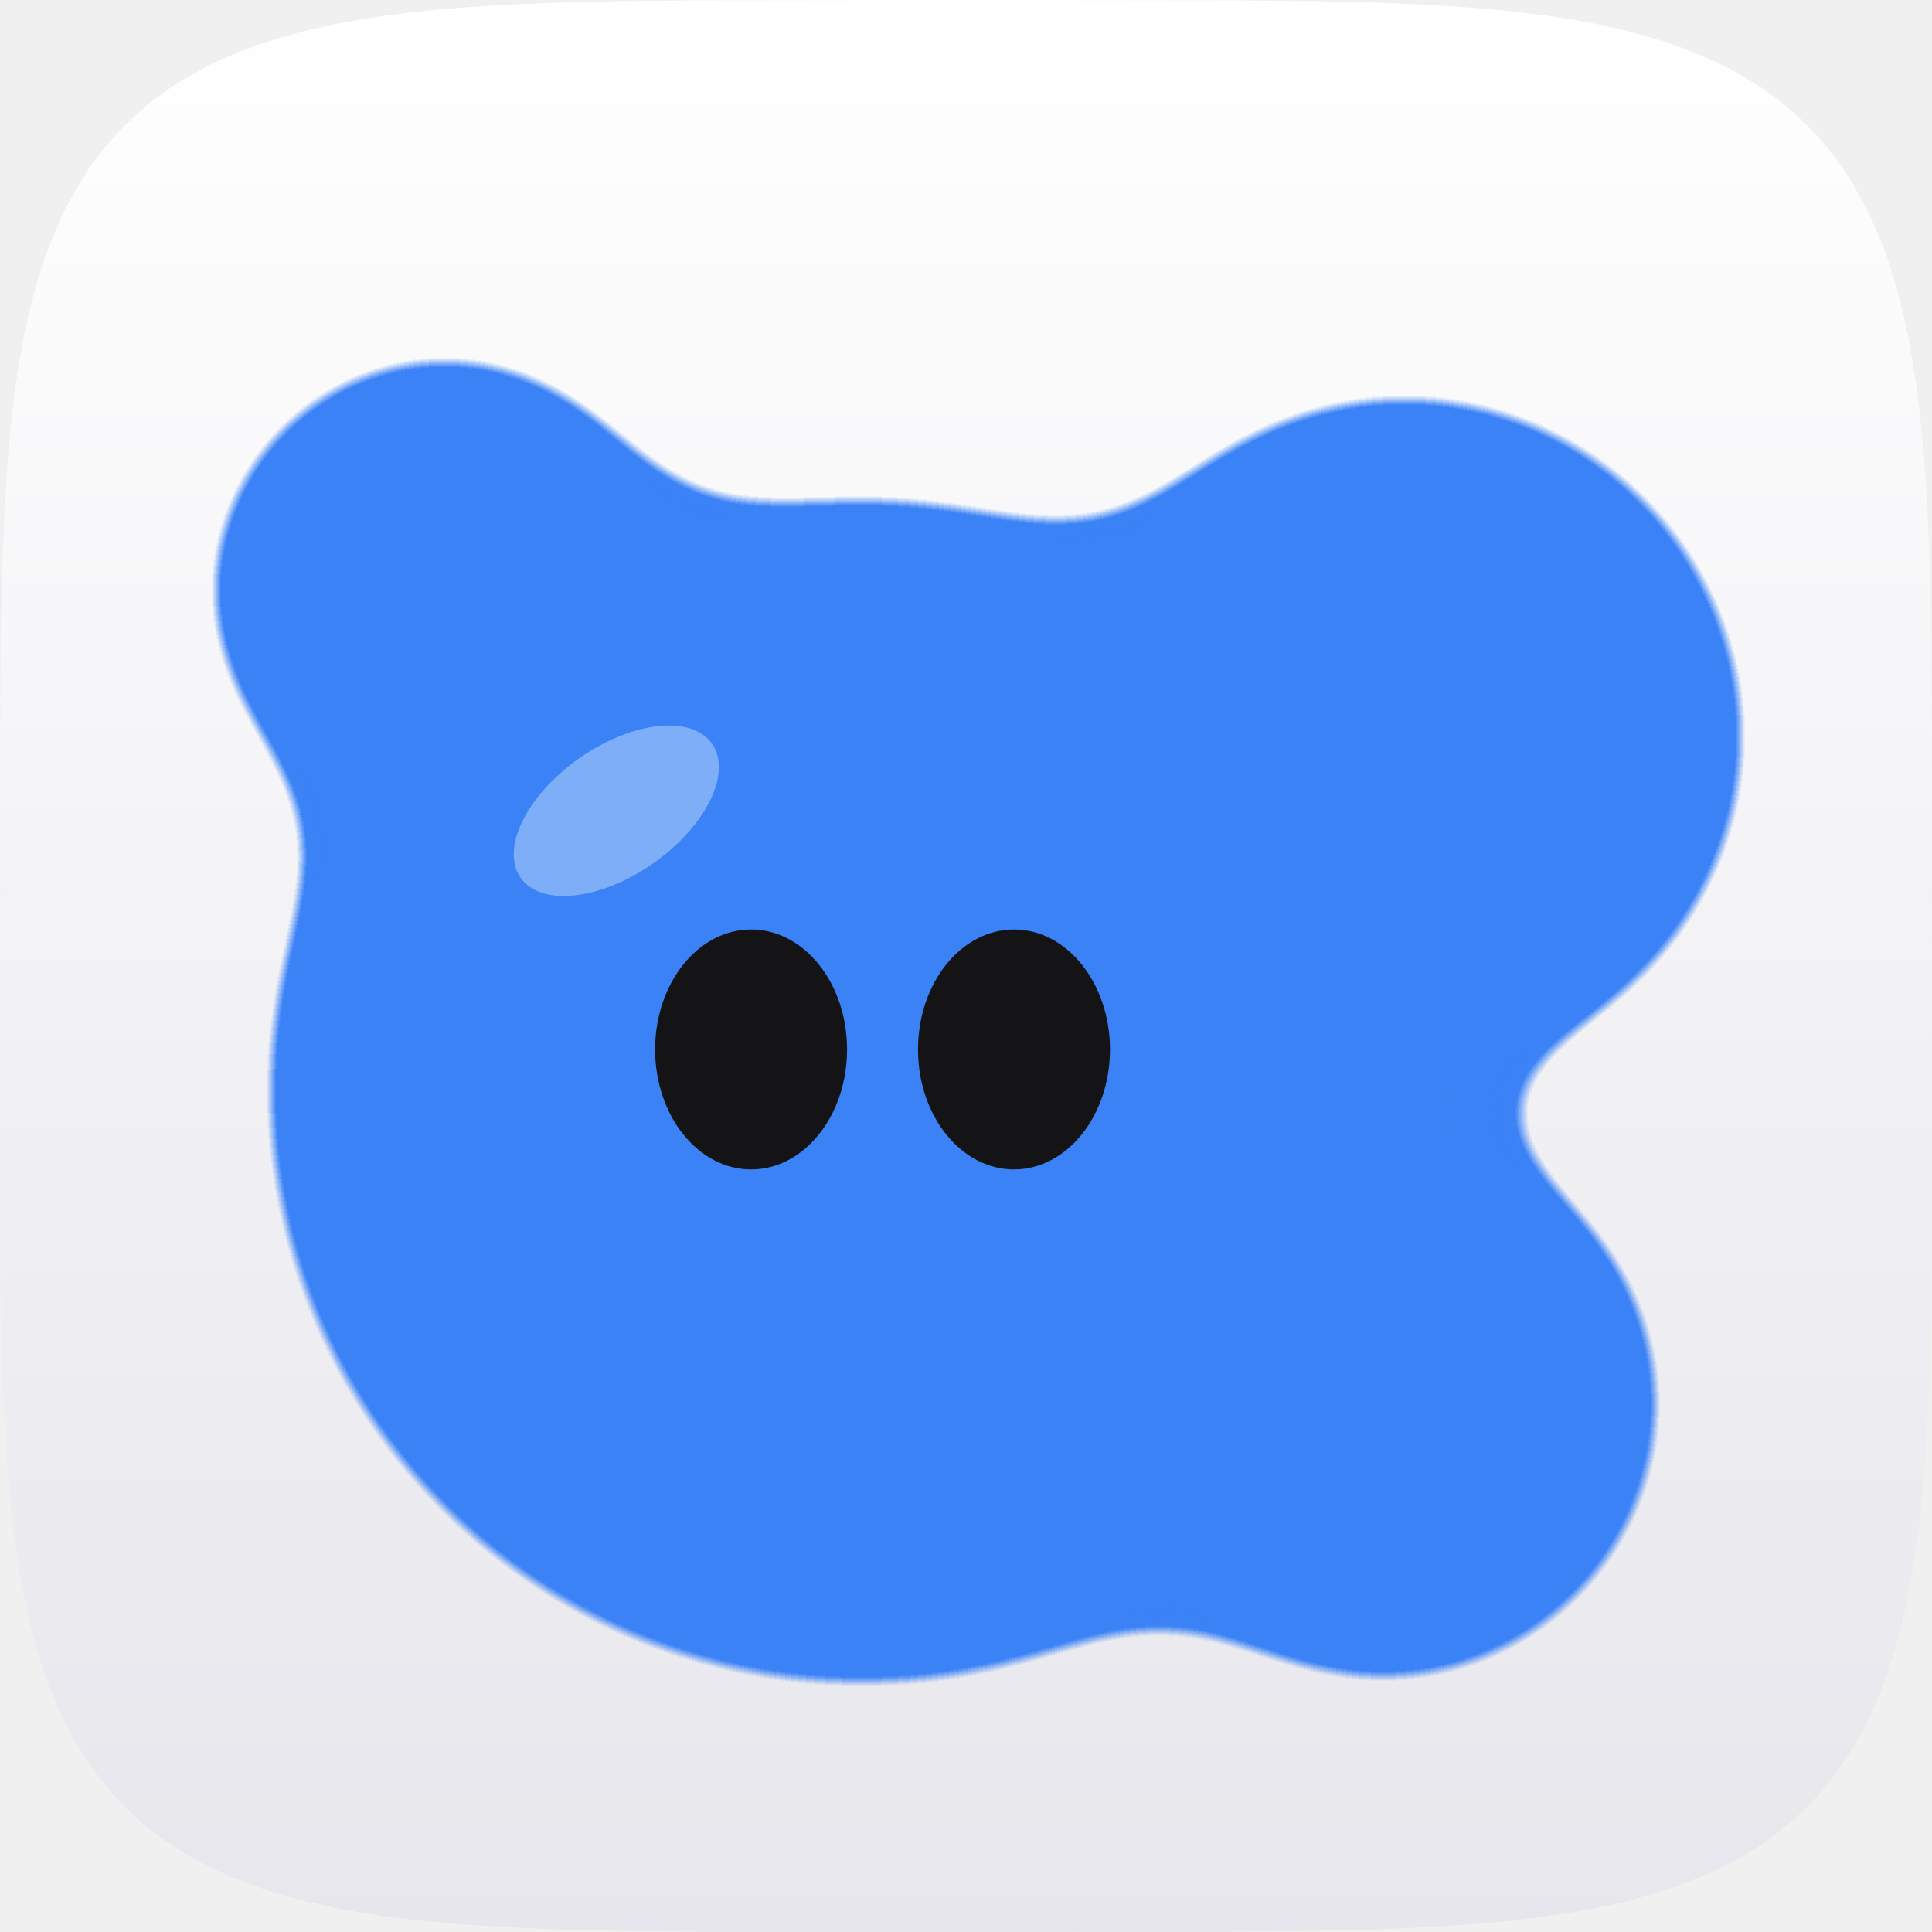
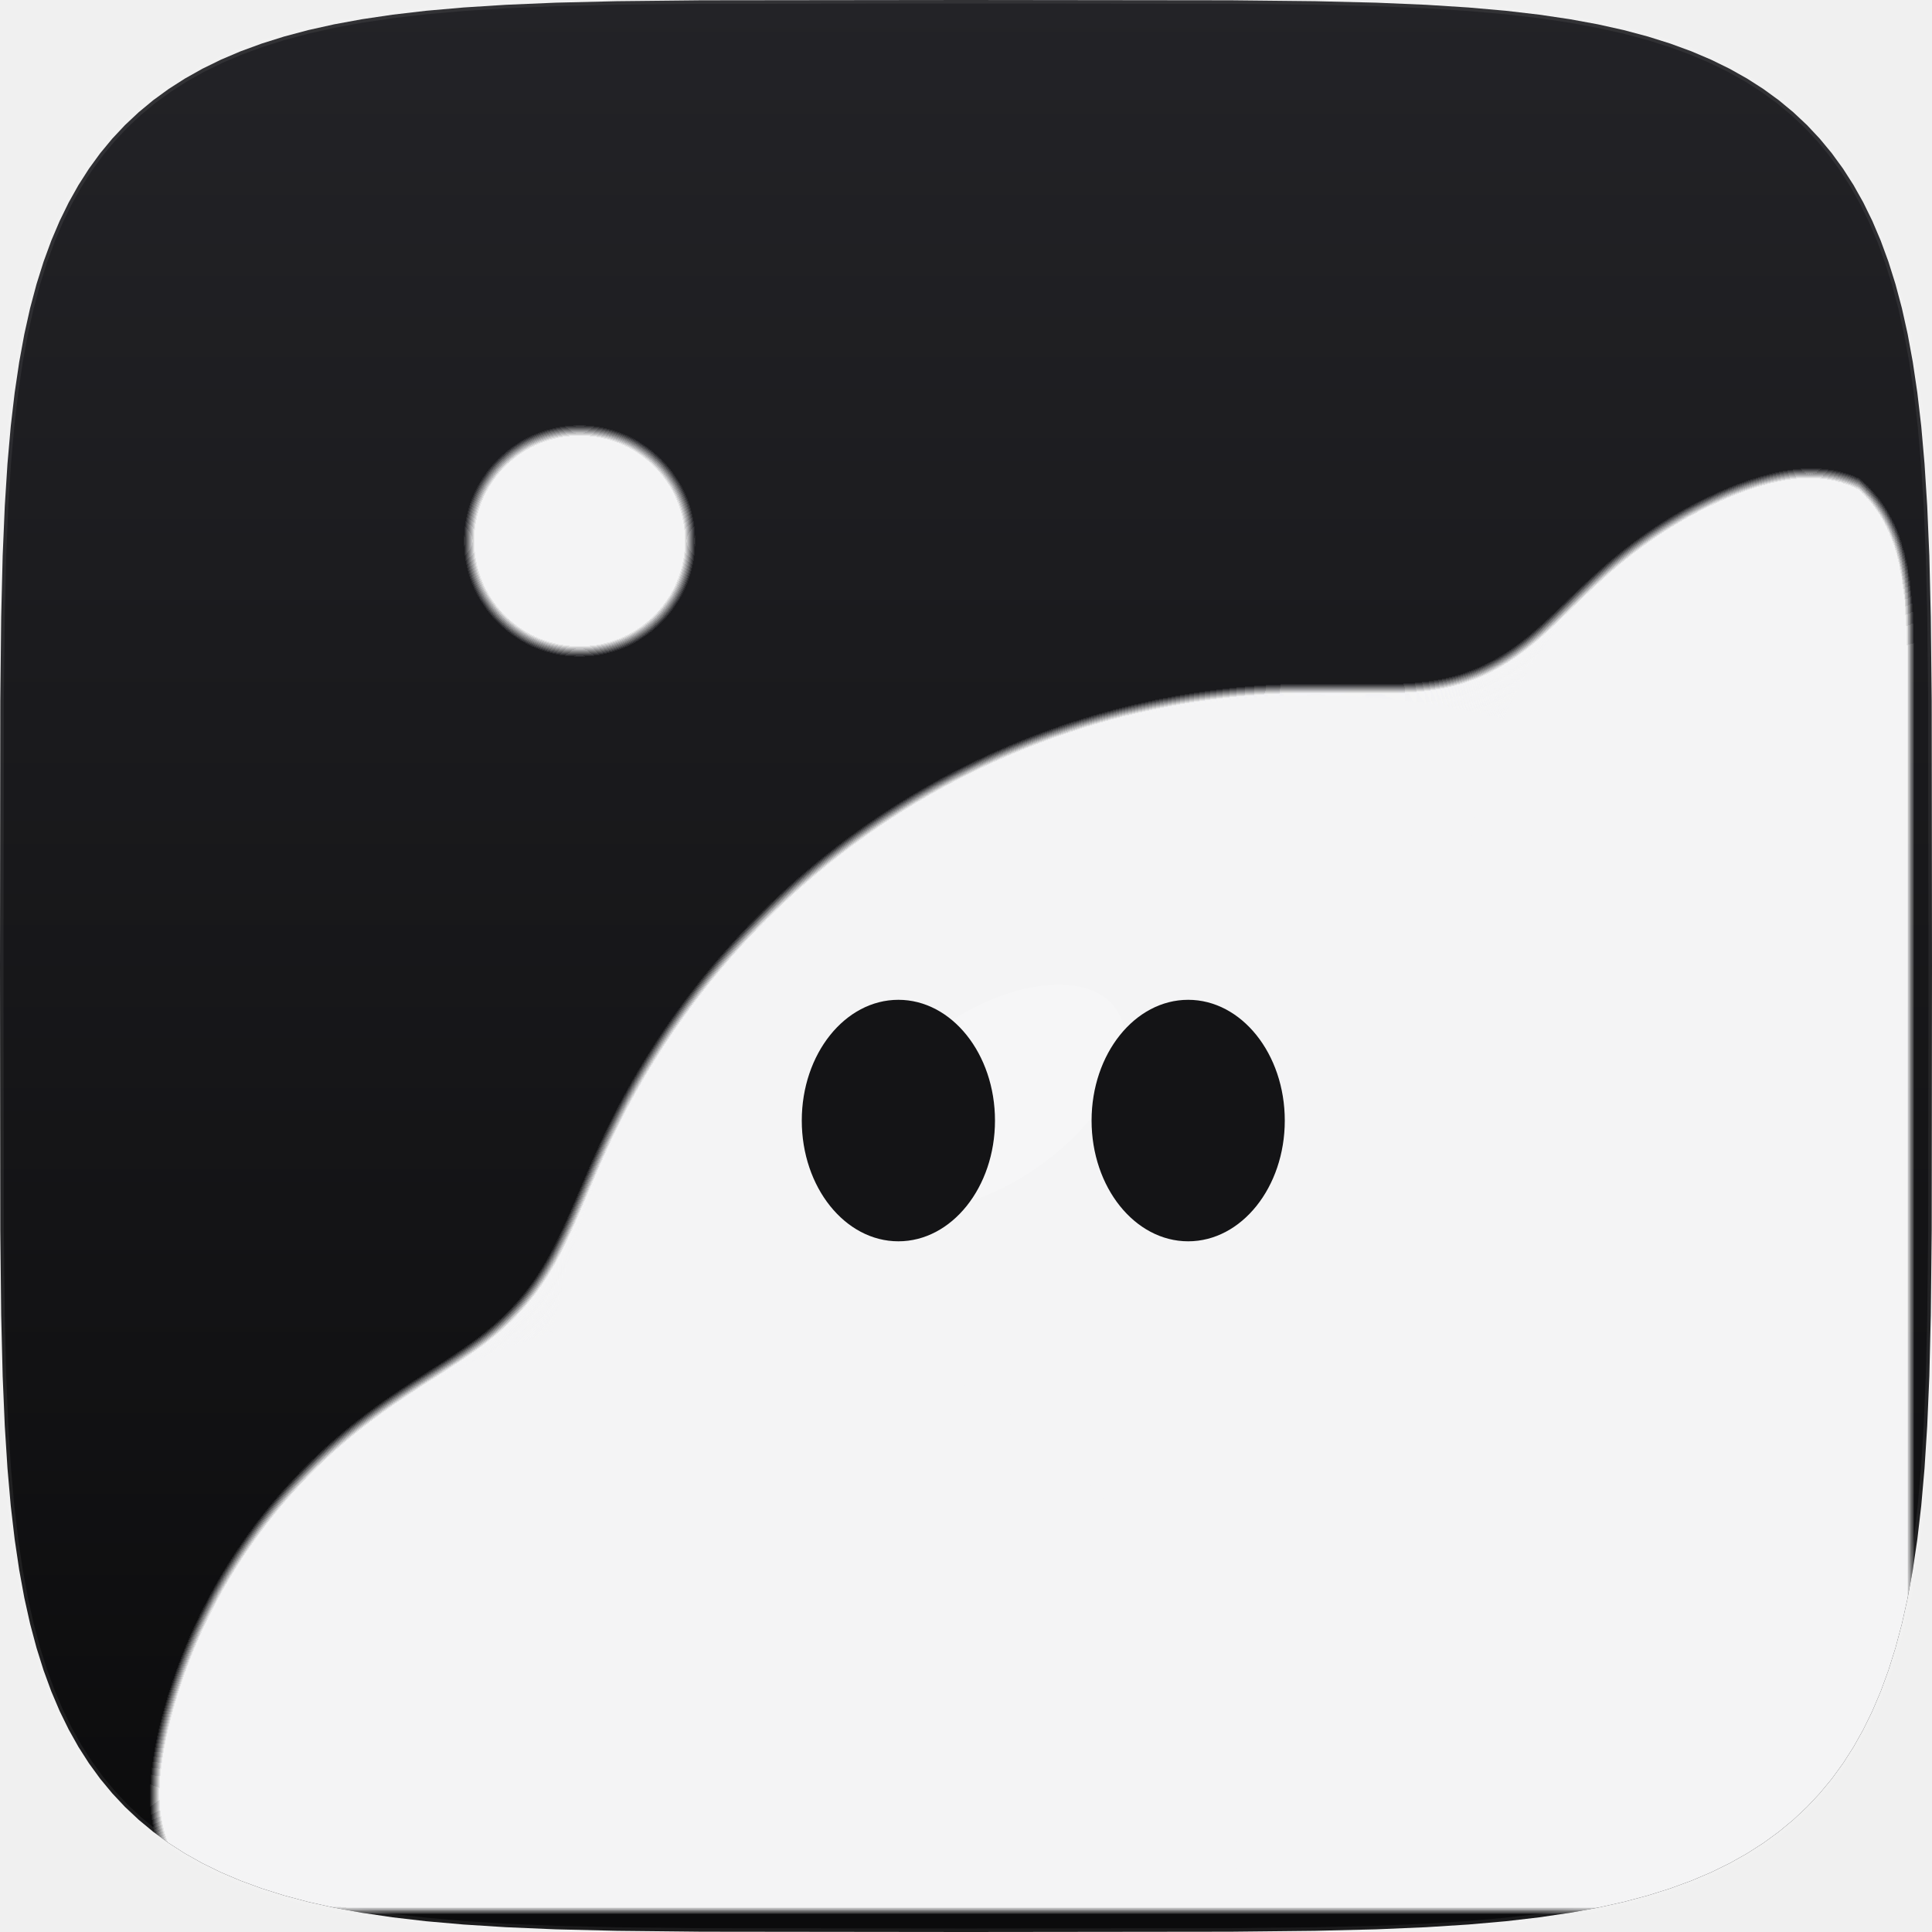
<svg xmlns="http://www.w3.org/2000/svg" viewBox="100 100 824 824">
  <defs>
    <linearGradient id="clotbg" x1="0" y1="0" x2="0" y2="1">
-       <stop offset="0" stop-color="#ffffff" />
-       <stop offset="1" stop-color="#e6e6ec" />
+       <stop offset="0" stop-color="#232327" />
+       <stop offset="1" stop-color="#0b0b0c" />
    </linearGradient>
    <clipPath id="clotc">
      <path d="M924.00,512.00L923.87,624.84L923.49,660.85L922.86,686.97L921.96,708.17L920.81,726.28L919.41,742.23L917.74,756.55L915.81,769.57L913.62,781.52L911.16,792.56L908.42,802.83L905.41,812.41L902.12,821.38L898.55,829.78L894.68,837.68L890.51,845.11L886.04,852.09L881.25,858.67L876.13,864.85L870.67,870.67L864.85,876.13L858.67,881.25L852.09,886.04L845.11,890.51L837.68,894.68L829.78,898.55L821.38,902.12L812.41,905.41L802.83,908.42L792.56,911.16L781.52,913.62L769.57,915.81L756.55,917.74L742.23,919.41L726.28,920.81L708.17,921.96L686.97,922.86L660.85,923.49L624.84,923.87L512.00,924.00L399.16,923.87L363.15,923.49L337.03,922.86L315.83,921.96L297.72,920.81L281.77,919.41L267.45,917.74L254.43,915.81L242.48,913.62L231.44,911.16L221.17,908.42L211.59,905.41L202.62,902.12L194.22,898.55L186.32,894.68L178.89,890.51L171.91,886.04L165.33,881.25L159.15,876.13L153.33,870.67L147.87,864.85L142.75,858.67L137.96,852.09L133.49,845.11L129.32,837.68L125.45,829.78L121.88,821.38L118.59,812.41L115.58,802.83L112.84,792.56L110.38,781.52L108.19,769.57L106.26,756.55L104.59,742.23L103.19,726.28L102.04,708.17L101.14,686.97L100.51,660.85L100.13,624.84L100.00,512.00L100.13,399.16L100.51,363.15L101.14,337.03L102.04,315.83L103.19,297.72L104.59,281.77L106.26,267.45L108.19,254.43L110.38,242.48L112.84,231.44L115.58,221.17L118.59,211.59L121.88,202.62L125.45,194.22L129.32,186.32L133.49,178.89L137.96,171.91L142.75,165.33L147.87,159.15L153.33,153.33L159.15,147.87L165.33,142.75L171.91,137.96L178.89,133.49L186.32,129.32L194.22,125.45L202.62,121.88L211.59,118.59L221.17,115.58L231.44,112.84L242.48,110.38L254.43,108.19L267.45,106.26L281.77,104.59L297.72,103.19L315.83,102.04L337.03,101.14L363.15,100.51L399.16,100.13L512.00,100.00L624.84,100.13L660.85,100.51L686.97,101.14L708.17,102.04L726.28,103.19L742.23,104.59L756.55,106.26L769.57,108.19L781.52,110.38L792.56,112.84L802.83,115.58L812.41,118.59L821.38,121.88L829.78,125.45L837.68,129.32L845.11,133.49L852.09,137.96L858.67,142.75L864.85,147.87L870.67,153.33L876.13,159.15L881.25,165.33L886.04,171.91L890.51,178.89L894.68,186.32L898.55,194.22L902.12,202.62L905.41,211.59L908.42,221.17L911.16,231.44L913.62,242.48L915.81,254.43L917.74,267.45L919.41,281.77L920.81,297.72L921.96,315.83L922.86,337.03L923.49,363.15L923.87,399.16Z" />
    </clipPath>
    <filter id="clots" x="-20%" y="-20%" width="140%" height="140%">
      <feDropShadow dx="0" dy="12" stdDeviation="14" flood-color="#000" flood-opacity="0.28" />
    </filter>
    <filter id="clotg" x="-40%" y="-40%" width="180%" height="180%" color-interpolation-filters="sRGB">
      <feGaussianBlur in="SourceGraphic" stdDeviation="4" result="b" />
      <feColorMatrix in="b" mode="matrix" values="1 0 0 0 0  0 1 0 0 0  0 0 1 0 0  0 0 0 20 -8.4" result="g" />
      <feComposite in="SourceGraphic" in2="g" operator="atop" />
    </filter>
  </defs>
  <path d="M924.00,512.00L923.87,624.84L923.49,660.85L922.86,686.97L921.96,708.17L920.81,726.28L919.41,742.23L917.74,756.55L915.81,769.57L913.62,781.52L911.16,792.56L908.42,802.83L905.41,812.41L902.12,821.38L898.55,829.78L894.68,837.68L890.51,845.11L886.04,852.09L881.25,858.67L876.13,864.85L870.67,870.67L864.85,876.13L858.67,881.25L852.09,886.04L845.11,890.51L837.68,894.68L829.78,898.55L821.38,902.12L812.41,905.41L802.83,908.42L792.56,911.16L781.52,913.62L769.57,915.81L756.55,917.74L742.23,919.41L726.28,920.81L708.17,921.96L686.97,922.86L660.85,923.49L624.84,923.87L512.00,924.00L399.16,923.87L363.15,923.49L337.03,922.86L315.83,921.96L297.72,920.81L281.77,919.41L267.45,917.74L254.43,915.81L242.48,913.62L231.44,911.16L221.17,908.42L211.59,905.41L202.62,902.12L194.22,898.55L186.32,894.68L178.89,890.51L171.91,886.04L165.33,881.25L159.15,876.13L153.33,870.67L147.87,864.85L142.75,858.67L137.96,852.09L133.49,845.11L129.32,837.68L125.45,829.78L121.88,821.38L118.59,812.41L115.58,802.83L112.84,792.56L110.38,781.52L108.19,769.57L106.26,756.55L104.59,742.23L103.19,726.28L102.04,708.17L101.14,686.97L100.51,660.85L100.13,624.84L100.00,512.00L100.13,399.16L100.51,363.15L101.14,337.03L102.04,315.83L103.19,297.72L104.59,281.77L106.26,267.45L108.19,254.43L110.38,242.48L112.84,231.44L115.58,221.17L118.59,211.59L121.88,202.62L125.45,194.22L129.32,186.32L133.49,178.89L137.96,171.91L142.75,165.33L147.87,159.15L153.33,153.33L159.15,147.87L165.33,142.75L171.91,137.96L178.89,133.49L186.32,129.32L194.22,125.45L202.62,121.88L211.59,118.59L221.17,115.58L231.44,112.84L242.48,110.38L254.43,108.19L267.45,106.26L281.77,104.59L297.72,103.19L315.83,102.04L337.03,101.14L363.15,100.51L399.16,100.13L512.00,100.00L624.84,100.13L660.85,100.51L686.97,101.14L708.17,102.04L726.28,103.19L742.23,104.59L756.55,106.26L769.57,108.19L781.52,110.38L792.56,112.84L802.83,115.58L812.41,118.59L821.38,121.88L829.78,125.45L837.68,129.32L845.11,133.49L852.09,137.96L858.67,142.75L864.85,147.87L870.67,153.33L876.13,159.15L881.25,165.33L886.04,171.91L890.51,178.89L894.68,186.32L898.55,194.22L902.12,202.62L905.41,211.59L908.42,221.17L911.16,231.44L913.62,242.48L915.81,254.43L917.74,267.45L919.41,281.77L920.81,297.72L921.96,315.83L922.86,337.03L923.49,363.15L923.87,399.16Z" fill="url(#clotbg)" />
-   <path d="M924.00,512.00L923.87,624.84L923.49,660.85L922.86,686.97L921.96,708.17L920.81,726.28L919.41,742.23L917.74,756.55L915.81,769.57L913.62,781.52L911.16,792.56L908.42,802.83L905.41,812.41L902.12,821.38L898.55,829.78L894.68,837.68L890.51,845.11L886.04,852.09L881.25,858.67L876.13,864.85L870.67,870.67L864.85,876.13L858.67,881.25L852.09,886.04L845.11,890.51L837.68,894.68L829.78,898.55L821.38,902.12L812.41,905.41L802.83,908.42L792.56,911.16L781.52,913.62L769.57,915.81L756.55,917.74L742.23,919.41L726.28,920.81L708.17,921.96L686.97,922.86L660.85,923.49L624.84,923.87L512.00,924.00L399.16,923.87L363.15,923.49L337.03,922.86L315.83,921.96L297.72,920.81L281.77,919.41L267.45,917.74L254.43,915.81L242.48,913.62L231.44,911.16L221.17,908.42L211.59,905.41L202.62,902.12L194.22,898.55L186.32,894.68L178.89,890.51L171.91,886.04L165.33,881.25L159.15,876.13L153.33,870.67L147.87,864.85L142.75,858.67L137.96,852.09L133.49,845.11L129.32,837.68L125.45,829.78L121.88,821.38L118.59,812.41L115.58,802.83L112.84,792.56L110.38,781.52L108.19,769.57L106.26,756.55L104.59,742.23L103.19,726.28L102.04,708.17L101.14,686.97L100.51,660.85L100.13,624.84L100.00,512.00L100.13,399.16L100.51,363.15L101.14,337.03L102.04,315.83L103.19,297.72L104.59,281.77L106.26,267.45L108.19,254.43L110.38,242.48L112.84,231.44L115.58,221.17L118.59,211.59L121.88,202.62L125.45,194.22L129.32,186.32L133.49,178.89L137.96,171.91L142.75,165.33L147.87,159.15L153.33,153.33L159.15,147.87L165.33,142.75L171.91,137.96L178.89,133.49L186.32,129.32L194.22,125.45L202.62,121.88L211.59,118.59L221.17,115.58L231.44,112.84L242.48,110.38L254.43,108.19L267.45,106.26L281.77,104.59L297.72,103.19L315.83,102.04L337.03,101.14L363.15,100.51L399.16,100.13L512.00,100.00L624.84,100.13L660.85,100.51L686.97,101.14L708.17,102.04L726.28,103.19L742.23,104.59L756.55,106.26L769.57,108.19L781.52,110.38L792.56,112.84L802.83,115.58L812.41,118.59L821.38,121.88L829.78,125.45L837.68,129.32L845.11,133.49L852.09,137.96L858.67,142.75L864.85,147.87L870.67,153.33L876.13,159.15L881.25,165.33L886.04,171.91L890.51,178.89L894.68,186.32L898.55,194.22L902.12,202.62L905.41,211.59L908.42,221.17L911.16,231.44L913.62,242.48L915.81,254.43L917.74,267.45L919.41,281.77L920.81,297.72L921.96,315.83L922.86,337.03L923.49,363.15L923.87,399.16Z" fill="none" stroke="#fff" stroke-opacity="0" stroke-width="3" />
+   <path d="M924.00,512.00L923.87,624.84L923.49,660.85L922.86,686.97L921.96,708.17L920.81,726.28L919.41,742.23L917.74,756.55L915.81,769.57L913.62,781.52L911.16,792.56L908.42,802.83L905.41,812.41L902.12,821.38L898.55,829.78L894.68,837.68L890.51,845.11L886.04,852.09L881.25,858.67L876.13,864.85L870.67,870.67L864.85,876.13L858.67,881.25L852.09,886.04L845.11,890.51L837.68,894.68L829.78,898.55L821.38,902.12L812.41,905.41L802.83,908.42L792.56,911.16L781.52,913.62L769.57,915.81L756.55,917.74L742.23,919.41L726.28,920.81L708.17,921.96L686.97,922.86L660.85,923.49L624.84,923.87L512.00,924.00L399.16,923.87L363.15,923.49L337.03,922.86L315.83,921.96L297.72,920.81L281.77,919.41L267.45,917.74L254.43,915.81L242.48,913.62L231.44,911.16L221.17,908.42L211.59,905.41L202.62,902.12L194.22,898.55L186.32,894.68L178.89,890.51L171.91,886.04L165.33,881.25L159.15,876.13L153.33,870.67L147.87,864.85L142.75,858.67L137.96,852.09L133.49,845.11L129.32,837.68L125.45,829.78L121.88,821.38L118.59,812.41L115.58,802.83L112.84,792.56L110.38,781.52L108.19,769.57L106.26,756.55L104.59,742.23L103.19,726.28L102.04,708.17L101.14,686.97L100.51,660.85L100.13,624.84L100.00,512.00L100.13,399.16L100.51,363.15L101.14,337.03L102.04,315.83L103.19,297.72L104.59,281.77L106.26,267.45L108.19,254.43L110.38,242.48L112.84,231.44L115.58,221.17L118.59,211.59L121.88,202.62L125.45,194.22L129.32,186.32L133.49,178.89L137.96,171.91L142.75,165.33L147.87,159.15L153.33,153.33L159.15,147.87L165.33,142.75L171.91,137.96L178.89,133.49L186.32,129.32L194.22,125.45L202.62,121.88L211.59,118.59L221.17,115.58L231.44,112.84L242.48,110.38L254.43,108.19L267.45,106.26L281.77,104.59L297.72,103.19L315.83,102.04L337.03,101.14L363.15,100.51L399.16,100.13L512.00,100.00L624.84,100.13L660.85,100.51L686.97,101.14L708.17,102.04L726.28,103.19L742.23,104.59L756.55,106.26L769.57,108.19L781.52,110.38L792.56,112.84L802.83,115.58L812.41,118.59L821.38,121.88L829.78,125.45L837.68,129.32L845.11,133.49L852.09,137.96L858.67,142.75L864.85,147.87L870.67,153.33L876.13,159.15L881.25,165.33L886.04,171.91L890.51,178.89L894.68,186.32L898.55,194.22L902.12,202.62L905.41,211.59L908.42,221.17L911.16,231.44L913.62,242.48L915.81,254.43L917.74,267.45L919.41,281.77L920.81,297.72L921.96,315.83L922.86,337.03L923.49,363.15L923.87,399.16Z" fill="none" stroke="#fff" stroke-opacity="0.07" stroke-width="3" />
  <g clip-path="url(#clotc)">
    <g transform="translate(100 100) scale(8.24)">
-       <g filter="url(#clotg)" fill="#3b82f6">
-         <circle cx="44.6" cy="56.48" r="30.24" />
-         <circle cx="72.68" cy="38.12" r="17.28" />
-         <circle cx="71.6" cy="72.68" r="14.04" />
-         <circle cx="23" cy="30.56" r="11.88" />
+       <g filter="url(#clotg)" fill="#f4f4f5">
+         <circle cx="68" cy="76" r="40" />
+         <circle cx="36" cy="96" r="28" />
+         <circle cx="98" cy="46" r="22" />
+         <circle cx="30" cy="28" r="6.5" />
      </g>
-       <ellipse cx="31.899" cy="41.965" rx="6.048" ry="3.326" fill="#fff" opacity="0.35" transform="rotate(-35 31.8992 41.9648)" />
-       <ellipse cx="38.876" cy="54.32" rx="4.968" ry="6.21" fill="#141416" />
-       <ellipse cx="52.484" cy="54.32" rx="4.968" ry="6.21" fill="#141416" />
+       <ellipse cx="51.2" cy="56.8" rx="8" ry="4.4" fill="#fff" opacity="0.18" transform="rotate(-35 51.2 56.8)" />
+       <ellipse cx="46.5" cy="58" rx="5" ry="6.25" fill="#141416" />
+       <ellipse cx="61.5" cy="58" rx="5" ry="6.25" fill="#141416" />
    </g>
  </g>
</svg>
